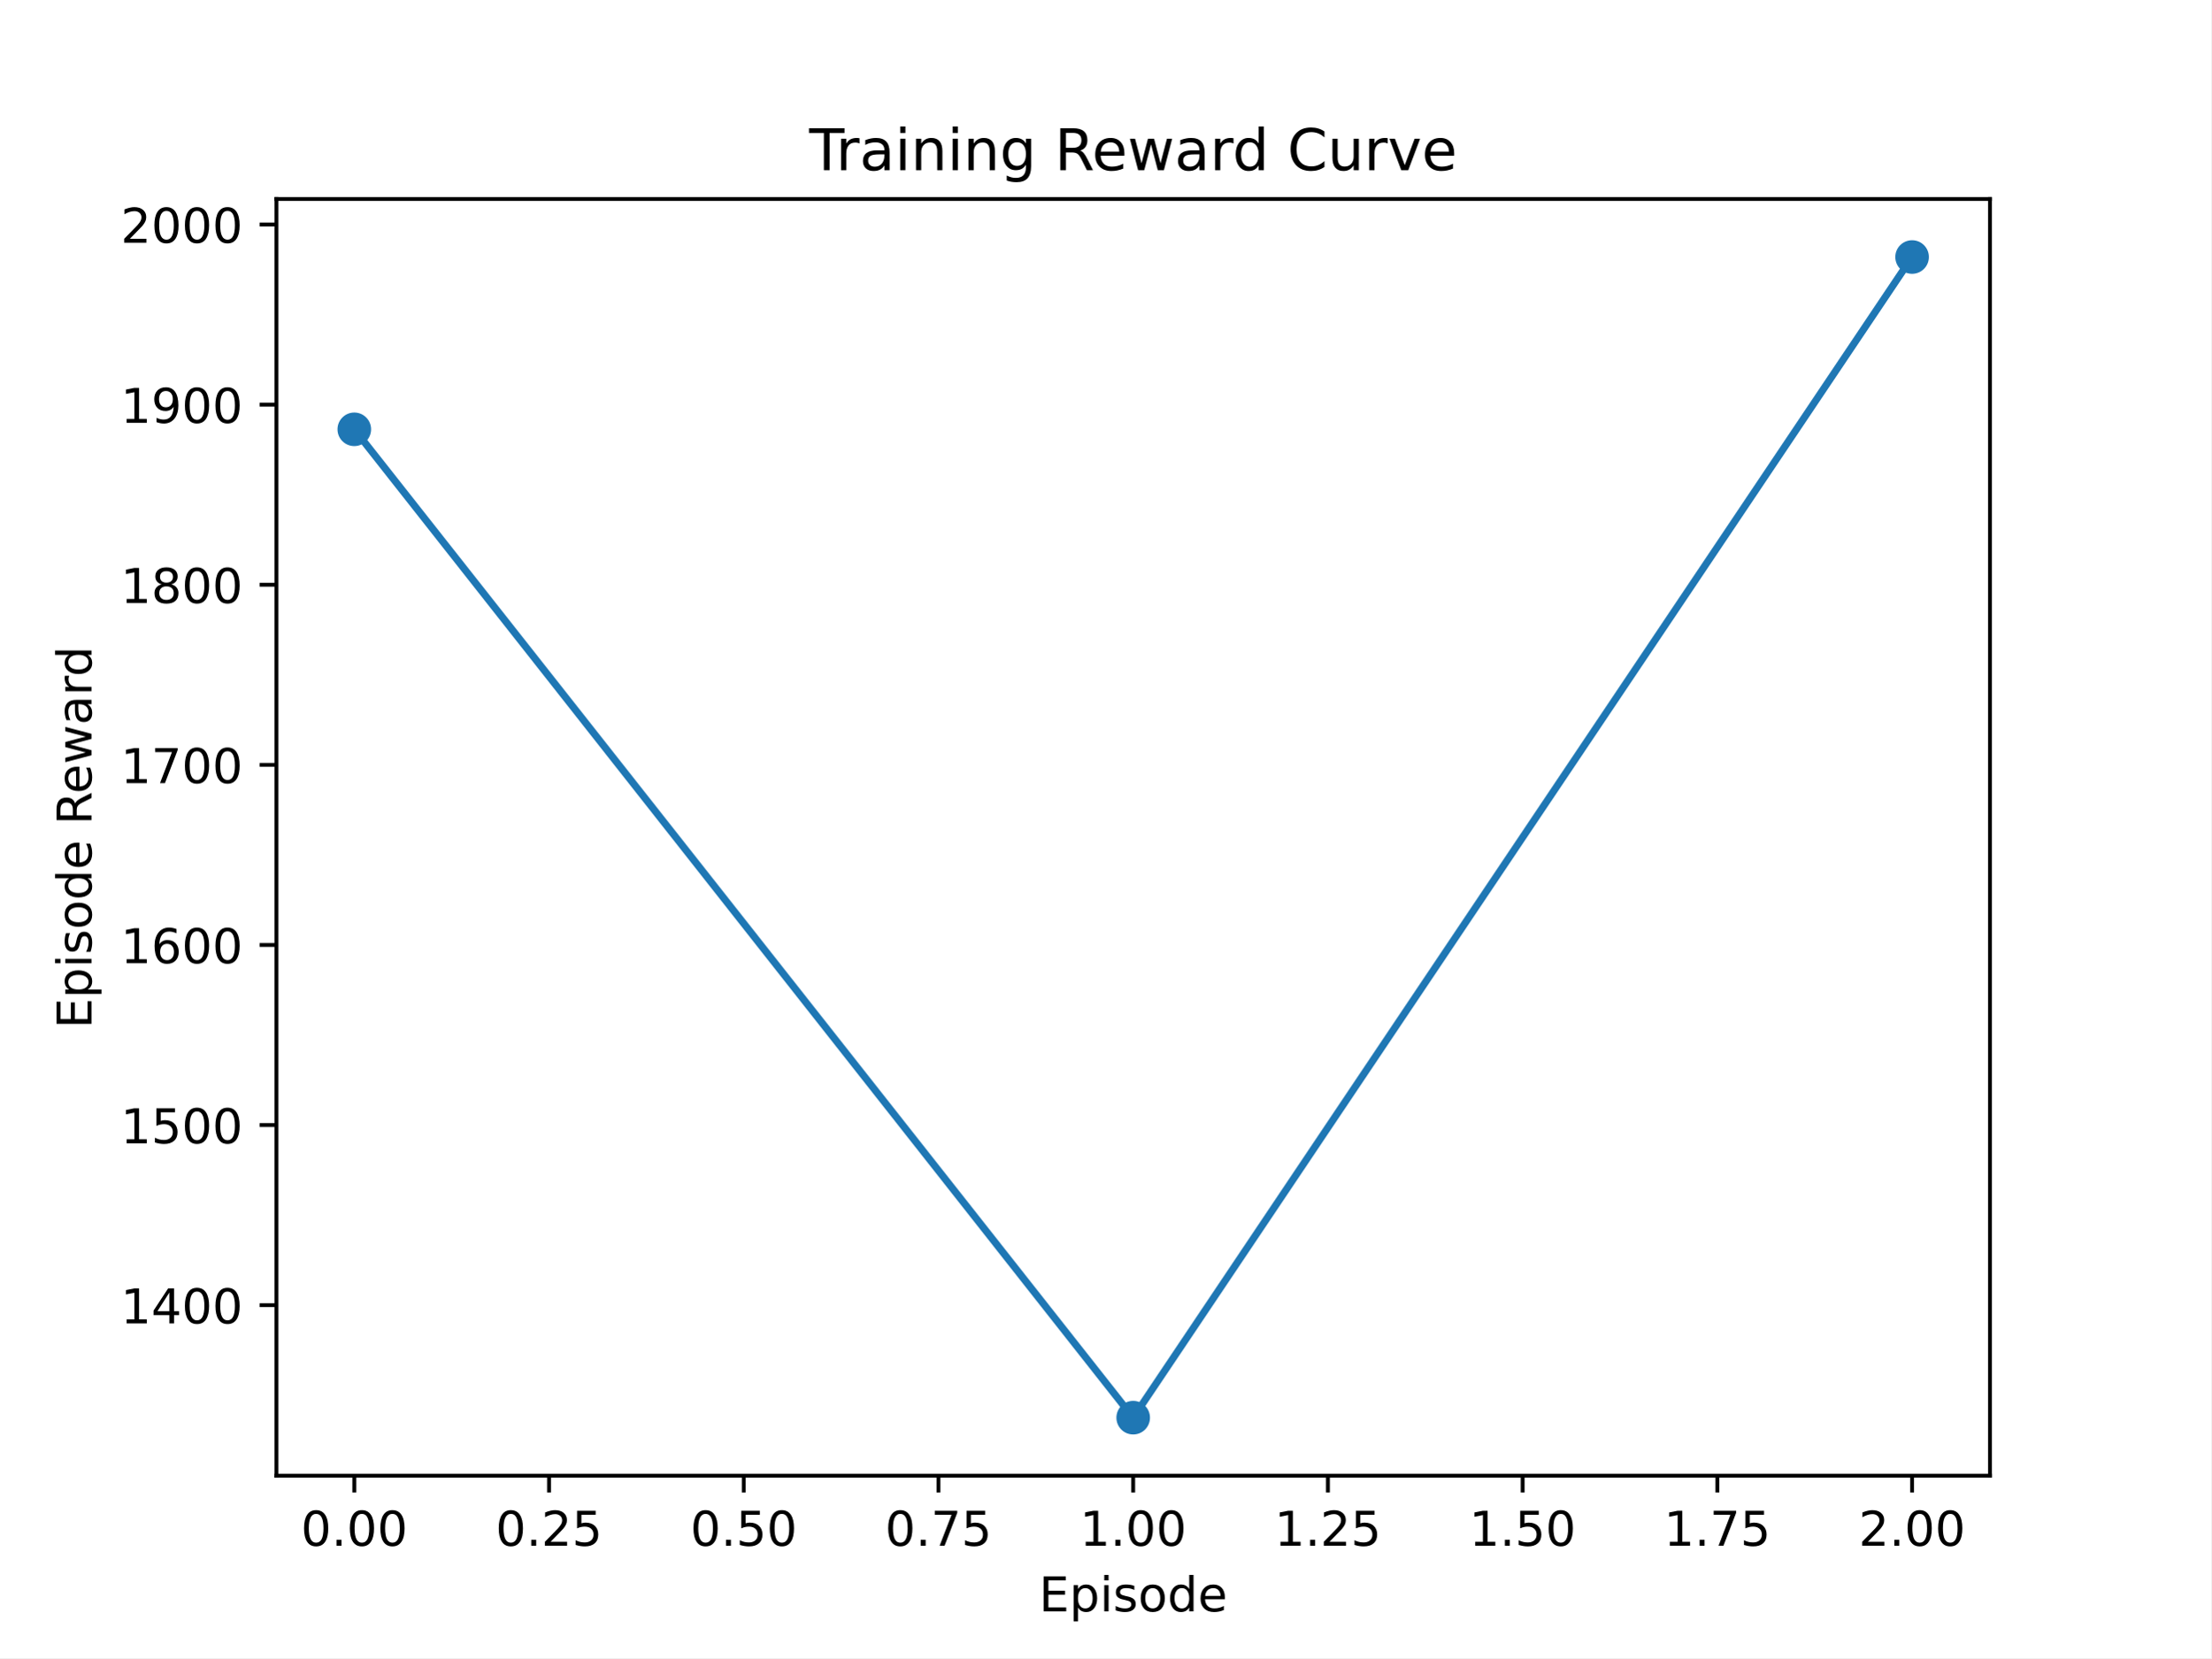
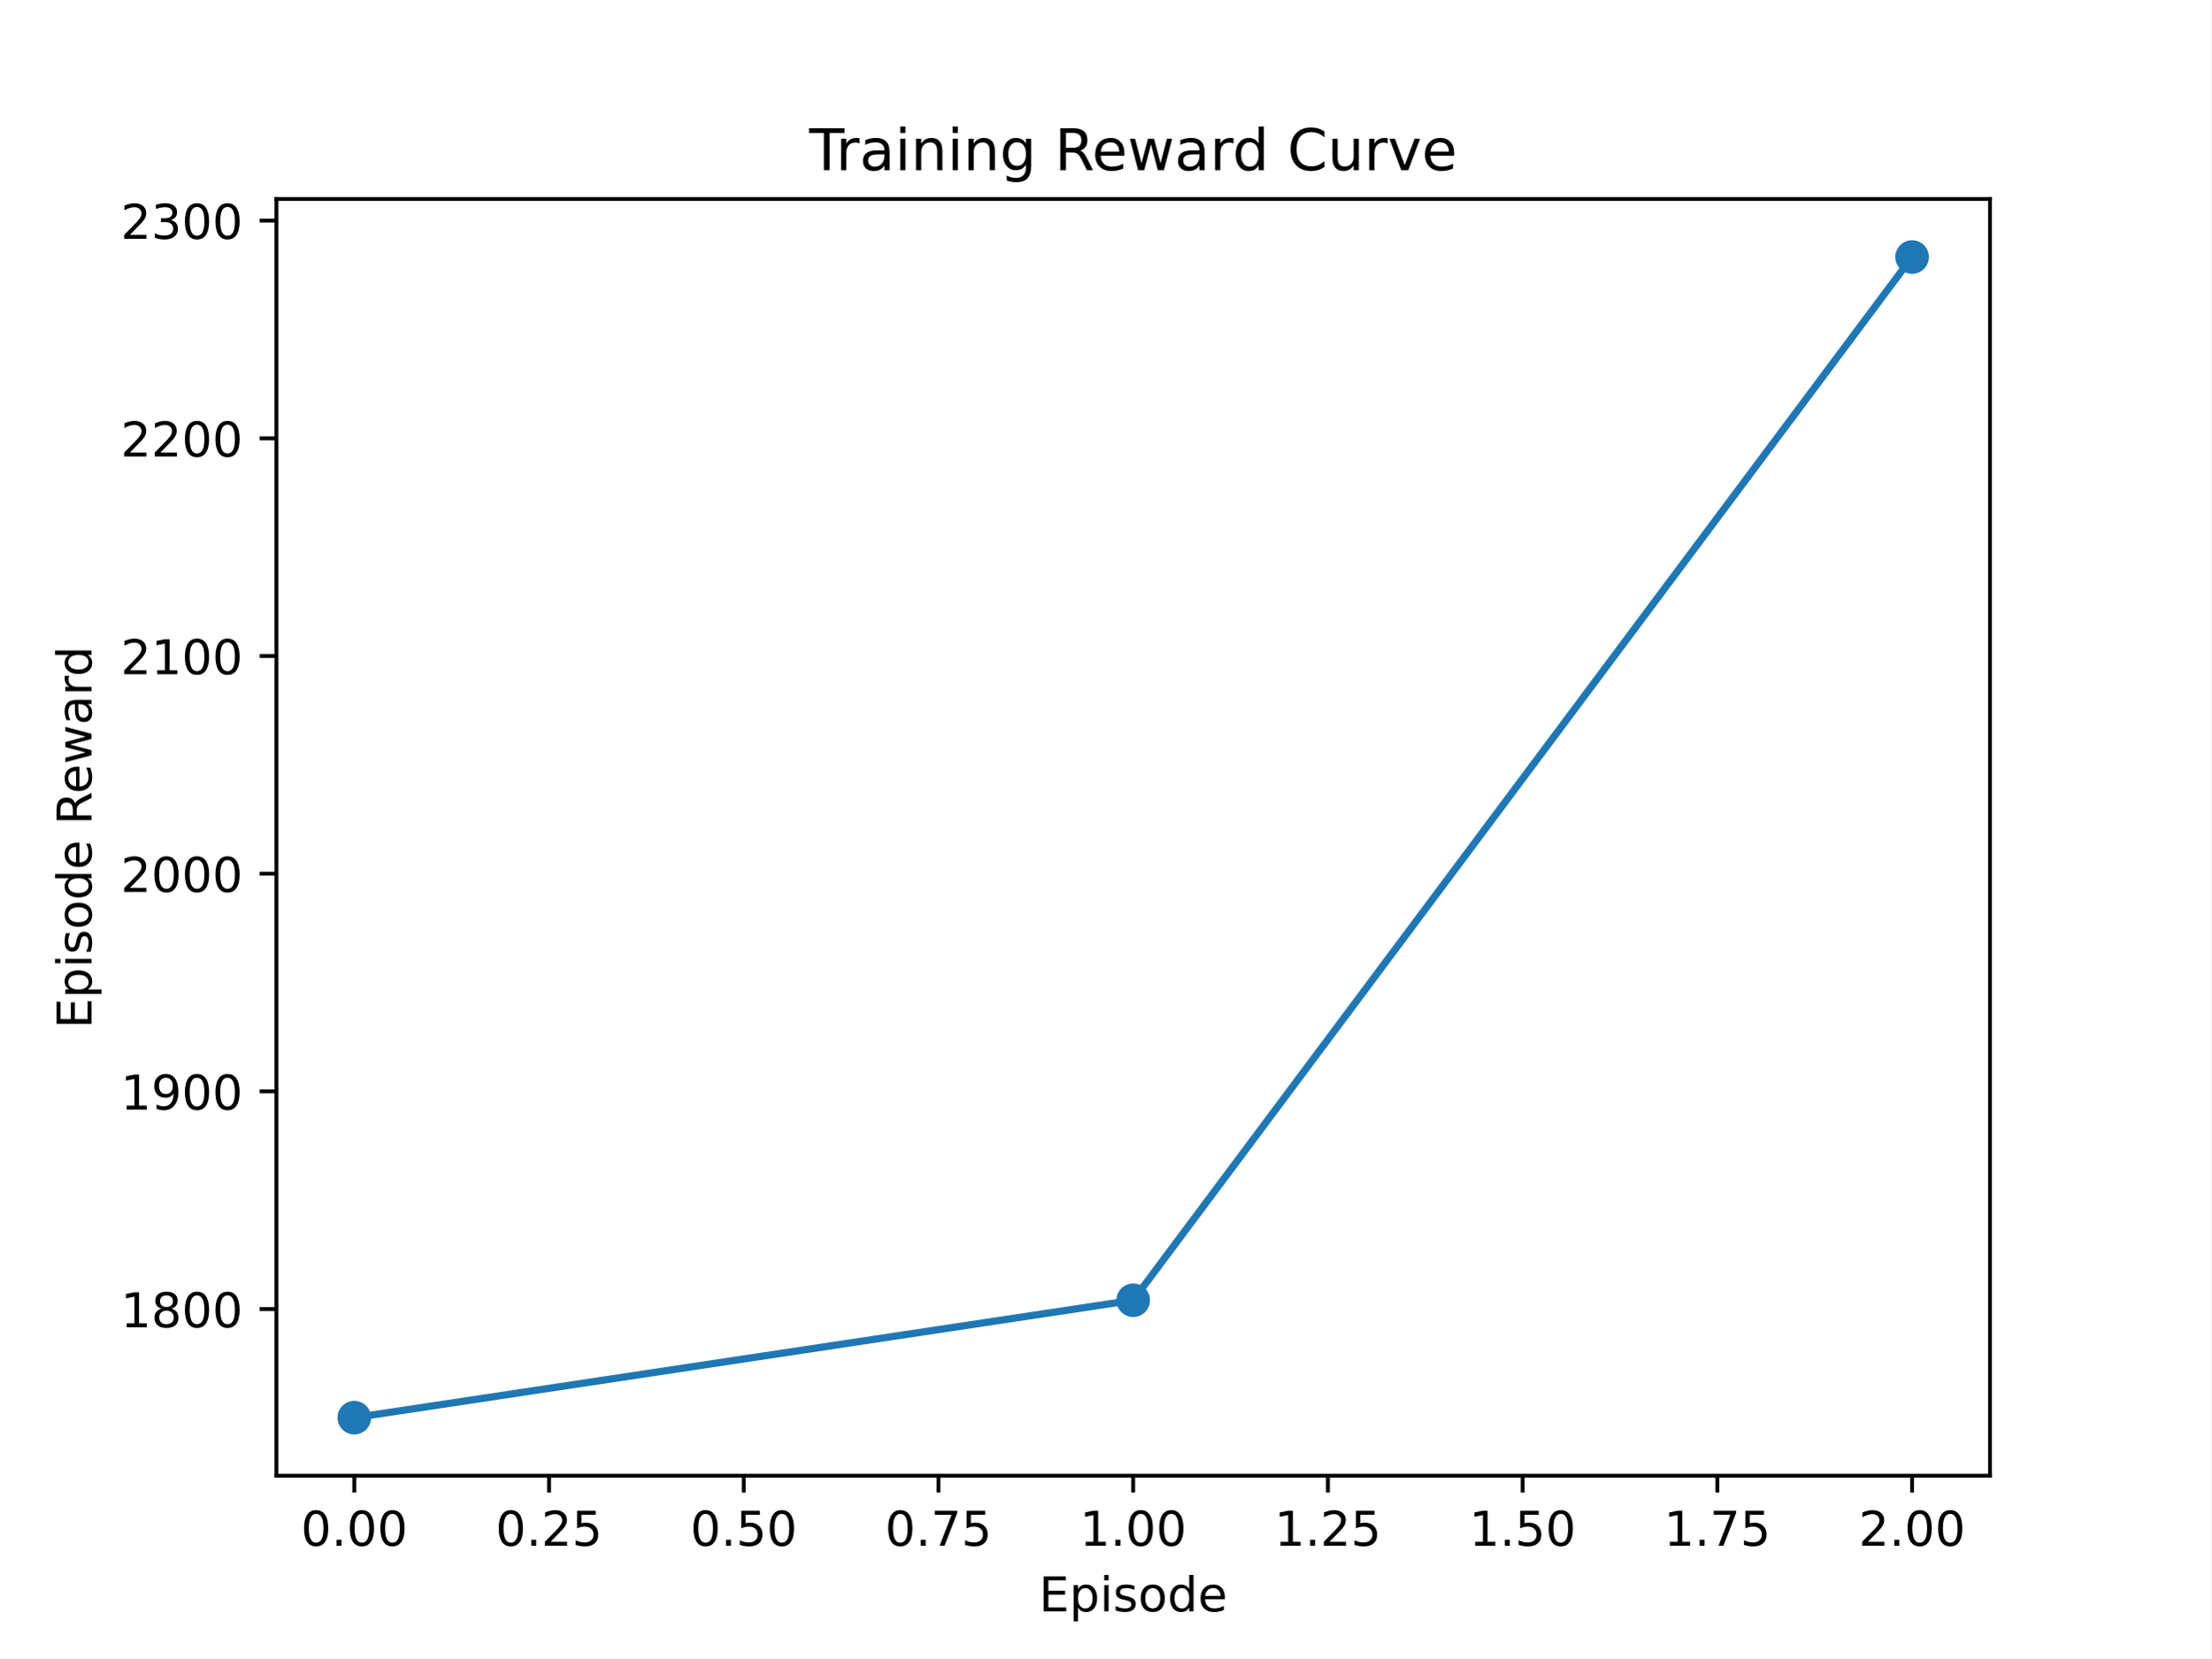
<svg xmlns="http://www.w3.org/2000/svg" xmlns:xlink="http://www.w3.org/1999/xlink" width="460.8pt" height="345.6pt" viewBox="0 0 460.8 345.6" version="1.1">
  <defs>
    <style type="text/css">*{stroke-linejoin: round; stroke-linecap: butt}</style>
  </defs>
  <g id="figure_1">
    <g id="patch_1">
      <path d="M 0 345.6  L 460.8 345.6  L 460.8 0  L 0 0  z " style="fill: #ffffff" />
    </g>
    <g id="axes_1">
      <g id="patch_2">
        <path d="M 57.6 307.584  L 414.72 307.584  L 414.72 41.472  L 57.6 41.472  z " style="fill: #ffffff" />
      </g>
      <g id="matplotlib.axis_1">
        <g id="xtick_1">
          <g id="line2d_1">
            <defs>
-               <path id="mf7b4968b94" d="M 0 0  L 0 3.5  " style="stroke: #000000; stroke-width: 0.8" />
+               <path id="m10c425fc55" d="M 0 0  L 0 3.5  " style="stroke: #000000; stroke-width: 0.8" />
            </defs>
            <g>
-               <use xlink:href="#mf7b4968b94" x="73.833" y="307.584" style="stroke: #000000; stroke-width: 0.8" />
+               <use xlink:href="#m10c425fc55" x="73.833" y="307.584" style="stroke: #000000; stroke-width: 0.8" />
            </g>
          </g>
          <g id="text_1">
            <g transform="translate(62.69991 322.1824) scale(0.1 -0.1)">
              <defs>
                <path id="DejaVuSans-30" d="M 2034 4250  Q 1547 4250 1301 3770  Q 1056 3291 1056 2328  Q 1056 1369 1301 889  Q 1547 409 2034 409  Q 2525 409 2770 889  Q 3016 1369 3016 2328  Q 3016 3291 2770 3770  Q 2525 4250 2034 4250  z M 2034 4750  Q 2819 4750 3233 4129  Q 3647 3509 3647 2328  Q 3647 1150 3233 529  Q 2819 -91 2034 -91  Q 1250 -91 836 529  Q 422 1150 422 2328  Q 422 3509 836 4129  Q 1250 4750 2034 4750  z " transform="scale(0.015625)" />
                <path id="DejaVuSans-2e" d="M 684 794  L 1344 794  L 1344 0  L 684 0  L 684 794  z " transform="scale(0.015625)" />
              </defs>
              <use xlink:href="#DejaVuSans-30" />
              <use xlink:href="#DejaVuSans-2e" x="63.623" />
              <use xlink:href="#DejaVuSans-30" x="95.41" />
              <use xlink:href="#DejaVuSans-30" x="159.033" />
            </g>
          </g>
        </g>
        <g id="xtick_2">
          <g id="line2d_2">
            <g>
-               <use xlink:href="#mf7b4968b94" x="114.415" y="307.584" style="stroke: #000000; stroke-width: 0.8" />
+               <use xlink:href="#m10c425fc55" x="114.415" y="307.584" style="stroke: #000000; stroke-width: 0.8" />
            </g>
          </g>
          <g id="text_2">
            <g transform="translate(103.2817 322.1824) scale(0.1 -0.1)">
              <defs>
                <path id="DejaVuSans-32" d="M 1228 531  L 3431 531  L 3431 0  L 469 0  L 469 531  Q 828 903 1448 1529  Q 2069 2156 2228 2338  Q 2531 2678 2651 2914  Q 2772 3150 2772 3378  Q 2772 3750 2511 3984  Q 2250 4219 1831 4219  Q 1534 4219 1204 4116  Q 875 4013 500 3803  L 500 4441  Q 881 4594 1212 4672  Q 1544 4750 1819 4750  Q 2544 4750 2975 4387  Q 3406 4025 3406 3419  Q 3406 3131 3298 2873  Q 3191 2616 2906 2266  Q 2828 2175 2409 1742  Q 1991 1309 1228 531  z " transform="scale(0.015625)" />
                <path id="DejaVuSans-35" d="M 691 4666  L 3169 4666  L 3169 4134  L 1269 4134  L 1269 2991  Q 1406 3038 1543 3061  Q 1681 3084 1819 3084  Q 2600 3084 3056 2656  Q 3513 2228 3513 1497  Q 3513 744 3044 326  Q 2575 -91 1722 -91  Q 1428 -91 1123 -41  Q 819 9 494 109  L 494 744  Q 775 591 1075 516  Q 1375 441 1709 441  Q 2250 441 2565 725  Q 2881 1009 2881 1497  Q 2881 1984 2565 2268  Q 2250 2553 1709 2553  Q 1456 2553 1204 2497  Q 953 2441 691 2322  L 691 4666  z " transform="scale(0.015625)" />
              </defs>
              <use xlink:href="#DejaVuSans-30" />
              <use xlink:href="#DejaVuSans-2e" x="63.623" />
              <use xlink:href="#DejaVuSans-32" x="95.41" />
              <use xlink:href="#DejaVuSans-35" x="159.033" />
            </g>
          </g>
        </g>
        <g id="xtick_3">
          <g id="line2d_3">
            <g>
-               <use xlink:href="#mf7b4968b94" x="154.996" y="307.584" style="stroke: #000000; stroke-width: 0.8" />
+               <use xlink:href="#m10c425fc55" x="154.996" y="307.584" style="stroke: #000000; stroke-width: 0.8" />
            </g>
          </g>
          <g id="text_3">
            <g transform="translate(143.8636 322.1824) scale(0.1 -0.1)">
              <use xlink:href="#DejaVuSans-30" />
              <use xlink:href="#DejaVuSans-2e" x="63.623" />
              <use xlink:href="#DejaVuSans-35" x="95.41" />
              <use xlink:href="#DejaVuSans-30" x="159.033" />
            </g>
          </g>
        </g>
        <g id="xtick_4">
          <g id="line2d_4">
            <g>
-               <use xlink:href="#mf7b4968b94" x="195.578" y="307.584" style="stroke: #000000; stroke-width: 0.8" />
+               <use xlink:href="#m10c425fc55" x="195.578" y="307.584" style="stroke: #000000; stroke-width: 0.8" />
            </g>
          </g>
          <g id="text_4">
            <g transform="translate(184.4454 322.1824) scale(0.1 -0.1)">
              <defs>
                <path id="DejaVuSans-37" d="M 525 4666  L 3525 4666  L 3525 4397  L 1831 0  L 1172 0  L 2766 4134  L 525 4134  L 525 4666  z " transform="scale(0.015625)" />
              </defs>
              <use xlink:href="#DejaVuSans-30" />
              <use xlink:href="#DejaVuSans-2e" x="63.623" />
              <use xlink:href="#DejaVuSans-37" x="95.41" />
              <use xlink:href="#DejaVuSans-35" x="159.033" />
            </g>
          </g>
        </g>
        <g id="xtick_5">
          <g id="line2d_5">
            <g>
-               <use xlink:href="#mf7b4968b94" x="236.16" y="307.584" style="stroke: #000000; stroke-width: 0.8" />
+               <use xlink:href="#m10c425fc55" x="236.16" y="307.584" style="stroke: #000000; stroke-width: 0.8" />
            </g>
          </g>
          <g id="text_5">
            <g transform="translate(225.0272 322.1824) scale(0.1 -0.1)">
              <defs>
                <path id="DejaVuSans-31" d="M 794 531  L 1825 531  L 1825 4091  L 703 3866  L 703 4441  L 1819 4666  L 2450 4666  L 2450 531  L 3481 531  L 3481 0  L 794 0  L 794 531  z " transform="scale(0.015625)" />
              </defs>
              <use xlink:href="#DejaVuSans-31" />
              <use xlink:href="#DejaVuSans-2e" x="63.623" />
              <use xlink:href="#DejaVuSans-30" x="95.41" />
              <use xlink:href="#DejaVuSans-30" x="159.033" />
            </g>
          </g>
        </g>
        <g id="xtick_6">
          <g id="line2d_6">
            <g>
-               <use xlink:href="#mf7b4968b94" x="276.742" y="307.584" style="stroke: #000000; stroke-width: 0.8" />
+               <use xlink:href="#m10c425fc55" x="276.742" y="307.584" style="stroke: #000000; stroke-width: 0.8" />
            </g>
          </g>
          <g id="text_6">
            <g transform="translate(265.609 322.1824) scale(0.1 -0.1)">
              <use xlink:href="#DejaVuSans-31" />
              <use xlink:href="#DejaVuSans-2e" x="63.623" />
              <use xlink:href="#DejaVuSans-32" x="95.41" />
              <use xlink:href="#DejaVuSans-35" x="159.033" />
            </g>
          </g>
        </g>
        <g id="xtick_7">
          <g id="line2d_7">
            <g>
-               <use xlink:href="#mf7b4968b94" x="317.324" y="307.584" style="stroke: #000000; stroke-width: 0.8" />
+               <use xlink:href="#m10c425fc55" x="317.324" y="307.584" style="stroke: #000000; stroke-width: 0.8" />
            </g>
          </g>
          <g id="text_7">
            <g transform="translate(306.1908 322.1824) scale(0.1 -0.1)">
              <use xlink:href="#DejaVuSans-31" />
              <use xlink:href="#DejaVuSans-2e" x="63.623" />
              <use xlink:href="#DejaVuSans-35" x="95.41" />
              <use xlink:href="#DejaVuSans-30" x="159.033" />
            </g>
          </g>
        </g>
        <g id="xtick_8">
          <g id="line2d_8">
            <g>
-               <use xlink:href="#mf7b4968b94" x="357.905" y="307.584" style="stroke: #000000; stroke-width: 0.8" />
+               <use xlink:href="#m10c425fc55" x="357.905" y="307.584" style="stroke: #000000; stroke-width: 0.8" />
            </g>
          </g>
          <g id="text_8">
            <g transform="translate(346.7726 322.1824) scale(0.1 -0.1)">
              <use xlink:href="#DejaVuSans-31" />
              <use xlink:href="#DejaVuSans-2e" x="63.623" />
              <use xlink:href="#DejaVuSans-37" x="95.41" />
              <use xlink:href="#DejaVuSans-35" x="159.033" />
            </g>
          </g>
        </g>
        <g id="xtick_9">
          <g id="line2d_9">
            <g>
-               <use xlink:href="#mf7b4968b94" x="398.487" y="307.584" style="stroke: #000000; stroke-width: 0.8" />
+               <use xlink:href="#m10c425fc55" x="398.487" y="307.584" style="stroke: #000000; stroke-width: 0.8" />
            </g>
          </g>
          <g id="text_9">
            <g transform="translate(387.3545 322.1824) scale(0.1 -0.1)">
              <use xlink:href="#DejaVuSans-32" />
              <use xlink:href="#DejaVuSans-2e" x="63.623" />
              <use xlink:href="#DejaVuSans-30" x="95.41" />
              <use xlink:href="#DejaVuSans-30" x="159.033" />
            </g>
          </g>
        </g>
        <g id="text_10">
          <g transform="translate(216.5225 335.8606) scale(0.1 -0.1)">
            <defs>
              <path id="DejaVuSans-45" d="M 628 4666  L 3578 4666  L 3578 4134  L 1259 4134  L 1259 2753  L 3481 2753  L 3481 2222  L 1259 2222  L 1259 531  L 3634 531  L 3634 0  L 628 0  L 628 4666  z " transform="scale(0.015625)" />
              <path id="DejaVuSans-70" d="M 1159 525  L 1159 -1331  L 581 -1331  L 581 3500  L 1159 3500  L 1159 2969  Q 1341 3281 1617 3432  Q 1894 3584 2278 3584  Q 2916 3584 3314 3078  Q 3713 2572 3713 1747  Q 3713 922 3314 415  Q 2916 -91 2278 -91  Q 1894 -91 1617 61  Q 1341 213 1159 525  z M 3116 1747  Q 3116 2381 2855 2742  Q 2594 3103 2138 3103  Q 1681 3103 1420 2742  Q 1159 2381 1159 1747  Q 1159 1113 1420 752  Q 1681 391 2138 391  Q 2594 391 2855 752  Q 3116 1113 3116 1747  z " transform="scale(0.015625)" />
              <path id="DejaVuSans-69" d="M 603 3500  L 1178 3500  L 1178 0  L 603 0  L 603 3500  z M 603 4863  L 1178 4863  L 1178 4134  L 603 4134  L 603 4863  z " transform="scale(0.015625)" />
              <path id="DejaVuSans-73" d="M 2834 3397  L 2834 2853  Q 2591 2978 2328 3040  Q 2066 3103 1784 3103  Q 1356 3103 1142 2972  Q 928 2841 928 2578  Q 928 2378 1081 2264  Q 1234 2150 1697 2047  L 1894 2003  Q 2506 1872 2764 1633  Q 3022 1394 3022 966  Q 3022 478 2636 193  Q 2250 -91 1575 -91  Q 1294 -91 989 -36  Q 684 19 347 128  L 347 722  Q 666 556 975 473  Q 1284 391 1588 391  Q 1994 391 2212 530  Q 2431 669 2431 922  Q 2431 1156 2273 1281  Q 2116 1406 1581 1522  L 1381 1569  Q 847 1681 609 1914  Q 372 2147 372 2553  Q 372 3047 722 3315  Q 1072 3584 1716 3584  Q 2034 3584 2315 3537  Q 2597 3491 2834 3397  z " transform="scale(0.015625)" />
              <path id="DejaVuSans-6f" d="M 1959 3097  Q 1497 3097 1228 2736  Q 959 2375 959 1747  Q 959 1119 1226 758  Q 1494 397 1959 397  Q 2419 397 2687 759  Q 2956 1122 2956 1747  Q 2956 2369 2687 2733  Q 2419 3097 1959 3097  z M 1959 3584  Q 2709 3584 3137 3096  Q 3566 2609 3566 1747  Q 3566 888 3137 398  Q 2709 -91 1959 -91  Q 1206 -91 779 398  Q 353 888 353 1747  Q 353 2609 779 3096  Q 1206 3584 1959 3584  z " transform="scale(0.015625)" />
              <path id="DejaVuSans-64" d="M 2906 2969  L 2906 4863  L 3481 4863  L 3481 0  L 2906 0  L 2906 525  Q 2725 213 2448 61  Q 2172 -91 1784 -91  Q 1150 -91 751 415  Q 353 922 353 1747  Q 353 2572 751 3078  Q 1150 3584 1784 3584  Q 2172 3584 2448 3432  Q 2725 3281 2906 2969  z M 947 1747  Q 947 1113 1208 752  Q 1469 391 1925 391  Q 2381 391 2643 752  Q 2906 1113 2906 1747  Q 2906 2381 2643 2742  Q 2381 3103 1925 3103  Q 1469 3103 1208 2742  Q 947 2381 947 1747  z " transform="scale(0.015625)" />
              <path id="DejaVuSans-65" d="M 3597 1894  L 3597 1613  L 953 1613  Q 991 1019 1311 708  Q 1631 397 2203 397  Q 2534 397 2845 478  Q 3156 559 3463 722  L 3463 178  Q 3153 47 2828 -22  Q 2503 -91 2169 -91  Q 1331 -91 842 396  Q 353 884 353 1716  Q 353 2575 817 3079  Q 1281 3584 2069 3584  Q 2775 3584 3186 3129  Q 3597 2675 3597 1894  z M 3022 2063  Q 3016 2534 2758 2815  Q 2500 3097 2075 3097  Q 1594 3097 1305 2825  Q 1016 2553 972 2059  L 3022 2063  z " transform="scale(0.015625)" />
            </defs>
            <use xlink:href="#DejaVuSans-45" />
            <use xlink:href="#DejaVuSans-70" x="63.184" />
            <use xlink:href="#DejaVuSans-69" x="126.66" />
            <use xlink:href="#DejaVuSans-73" x="154.443" />
            <use xlink:href="#DejaVuSans-6f" x="206.543" />
            <use xlink:href="#DejaVuSans-64" x="267.725" />
            <use xlink:href="#DejaVuSans-65" x="331.201" />
          </g>
        </g>
      </g>
      <g id="matplotlib.axis_2">
        <g id="ytick_1">
          <g id="line2d_10">
            <defs>
-               <path id="mbea34a05ac" d="M 0 0  L -3.5 0  " style="stroke: #000000; stroke-width: 0.8" />
+               <path id="m3cd9590f5f" d="M 0 0  L -3.5 0  " style="stroke: #000000; stroke-width: 0.8" />
            </defs>
            <g>
-               <use xlink:href="#mbea34a05ac" x="57.6" y="272.041" style="stroke: #000000; stroke-width: 0.8" />
+               <use xlink:href="#m3cd9590f5f" x="57.6" y="272.854" style="stroke: #000000; stroke-width: 0.8" />
            </g>
          </g>
          <g id="text_11">
-             <g transform="translate(25.15 275.8404) scale(0.1 -0.1)">
-               <defs>
-                 <path id="DejaVuSans-34" d="M 2419 4116  L 825 1625  L 2419 1625  L 2419 4116  z M 2253 4666  L 3047 4666  L 3047 1625  L 3713 1625  L 3713 1100  L 3047 1100  L 3047 0  L 2419 0  L 2419 1100  L 313 1100  L 313 1709  L 2253 4666  z " transform="scale(0.015625)" />
-               </defs>
-               <use xlink:href="#DejaVuSans-31" />
-               <use xlink:href="#DejaVuSans-34" x="63.623" />
+             <g transform="translate(25.15 276.6535) scale(0.1 -0.1)">
+               <defs>
+                 <path id="DejaVuSans-38" d="M 2034 2216  Q 1584 2216 1326 1975  Q 1069 1734 1069 1313  Q 1069 891 1326 650  Q 1584 409 2034 409  Q 2484 409 2743 651  Q 3003 894 3003 1313  Q 3003 1734 2745 1975  Q 2488 2216 2034 2216  z M 1403 2484  Q 997 2584 770 2862  Q 544 3141 544 3541  Q 544 4100 942 4425  Q 1341 4750 2034 4750  Q 2731 4750 3128 4425  Q 3525 4100 3525 3541  Q 3525 3141 3298 2862  Q 3072 2584 2669 2484  Q 3125 2378 3379 2068  Q 3634 1759 3634 1313  Q 3634 634 3220 271  Q 2806 -91 2034 -91  Q 1263 -91 848 271  Q 434 634 434 1313  Q 434 1759 690 2068  Q 947 2378 1403 2484  z M 1172 3481  Q 1172 3119 1398 2916  Q 1625 2713 2034 2713  Q 2441 2713 2670 2916  Q 2900 3119 2900 3481  Q 2900 3844 2670 4047  Q 2441 4250 2034 4250  Q 1625 4250 1398 4047  Q 1172 3844 1172 3481  z " transform="scale(0.015625)" />
+               </defs>
+               <use xlink:href="#DejaVuSans-31" />
+               <use xlink:href="#DejaVuSans-38" x="63.623" />
              <use xlink:href="#DejaVuSans-30" x="127.246" />
              <use xlink:href="#DejaVuSans-30" x="190.869" />
            </g>
          </g>
        </g>
        <g id="ytick_2">
          <g id="line2d_11">
            <g>
-               <use xlink:href="#mbea34a05ac" x="57.6" y="234.5" style="stroke: #000000; stroke-width: 0.8" />
+               <use xlink:href="#m3cd9590f5f" x="57.6" y="227.478" style="stroke: #000000; stroke-width: 0.8" />
            </g>
          </g>
          <g id="text_12">
-             <g transform="translate(25.15 238.2987) scale(0.1 -0.1)">
-               <use xlink:href="#DejaVuSans-31" />
-               <use xlink:href="#DejaVuSans-35" x="63.623" />
+             <g transform="translate(25.15 231.2776) scale(0.1 -0.1)">
+               <defs>
+                 <path id="DejaVuSans-39" d="M 703 97  L 703 672  Q 941 559 1184 500  Q 1428 441 1663 441  Q 2288 441 2617 861  Q 2947 1281 2994 2138  Q 2813 1869 2534 1725  Q 2256 1581 1919 1581  Q 1219 1581 811 2004  Q 403 2428 403 3163  Q 403 3881 828 4315  Q 1253 4750 1959 4750  Q 2769 4750 3195 4129  Q 3622 3509 3622 2328  Q 3622 1225 3098 567  Q 2575 -91 1691 -91  Q 1453 -91 1209 -44  Q 966 3 703 97  z M 1959 2075  Q 2384 2075 2632 2365  Q 2881 2656 2881 3163  Q 2881 3666 2632 3958  Q 2384 4250 1959 4250  Q 1534 4250 1286 3958  Q 1038 3666 1038 3163  Q 1038 2656 1286 2365  Q 1534 2075 1959 2075  z " transform="scale(0.015625)" />
+               </defs>
+               <use xlink:href="#DejaVuSans-31" />
+               <use xlink:href="#DejaVuSans-39" x="63.623" />
              <use xlink:href="#DejaVuSans-30" x="127.246" />
              <use xlink:href="#DejaVuSans-30" x="190.869" />
            </g>
          </g>
        </g>
        <g id="ytick_3">
          <g id="line2d_12">
            <g>
-               <use xlink:href="#mbea34a05ac" x="57.6" y="196.958" style="stroke: #000000; stroke-width: 0.8" />
+               <use xlink:href="#m3cd9590f5f" x="57.6" y="182.102" style="stroke: #000000; stroke-width: 0.8" />
            </g>
          </g>
          <g id="text_13">
-             <g transform="translate(25.15 200.7571) scale(0.1 -0.1)">
-               <defs>
-                 <path id="DejaVuSans-36" d="M 2113 2584  Q 1688 2584 1439 2293  Q 1191 2003 1191 1497  Q 1191 994 1439 701  Q 1688 409 2113 409  Q 2538 409 2786 701  Q 3034 994 3034 1497  Q 3034 2003 2786 2293  Q 2538 2584 2113 2584  z M 3366 4563  L 3366 3988  Q 3128 4100 2886 4159  Q 2644 4219 2406 4219  Q 1781 4219 1451 3797  Q 1122 3375 1075 2522  Q 1259 2794 1537 2939  Q 1816 3084 2150 3084  Q 2853 3084 3261 2657  Q 3669 2231 3669 1497  Q 3669 778 3244 343  Q 2819 -91 2113 -91  Q 1303 -91 875 529  Q 447 1150 447 2328  Q 447 3434 972 4092  Q 1497 4750 2381 4750  Q 2619 4750 2861 4703  Q 3103 4656 3366 4563  z " transform="scale(0.015625)" />
-               </defs>
-               <use xlink:href="#DejaVuSans-31" />
-               <use xlink:href="#DejaVuSans-36" x="63.623" />
+             <g transform="translate(25.15 185.9017) scale(0.1 -0.1)">
+               <use xlink:href="#DejaVuSans-32" />
+               <use xlink:href="#DejaVuSans-30" x="63.623" />
              <use xlink:href="#DejaVuSans-30" x="127.246" />
              <use xlink:href="#DejaVuSans-30" x="190.869" />
            </g>
          </g>
        </g>
        <g id="ytick_4">
          <g id="line2d_13">
            <g>
-               <use xlink:href="#mbea34a05ac" x="57.6" y="159.416" style="stroke: #000000; stroke-width: 0.8" />
+               <use xlink:href="#m3cd9590f5f" x="57.6" y="136.727" style="stroke: #000000; stroke-width: 0.8" />
            </g>
          </g>
          <g id="text_14">
-             <g transform="translate(25.15 163.2154) scale(0.1 -0.1)">
-               <use xlink:href="#DejaVuSans-31" />
-               <use xlink:href="#DejaVuSans-37" x="63.623" />
+             <g transform="translate(25.15 140.5258) scale(0.1 -0.1)">
+               <use xlink:href="#DejaVuSans-32" />
+               <use xlink:href="#DejaVuSans-31" x="63.623" />
              <use xlink:href="#DejaVuSans-30" x="127.246" />
              <use xlink:href="#DejaVuSans-30" x="190.869" />
            </g>
          </g>
        </g>
        <g id="ytick_5">
          <g id="line2d_14">
            <g>
-               <use xlink:href="#mbea34a05ac" x="57.6" y="121.875" style="stroke: #000000; stroke-width: 0.8" />
+               <use xlink:href="#m3cd9590f5f" x="57.6" y="91.351" style="stroke: #000000; stroke-width: 0.8" />
            </g>
          </g>
          <g id="text_15">
-             <g transform="translate(25.15 125.6738) scale(0.1 -0.1)">
-               <defs>
-                 <path id="DejaVuSans-38" d="M 2034 2216  Q 1584 2216 1326 1975  Q 1069 1734 1069 1313  Q 1069 891 1326 650  Q 1584 409 2034 409  Q 2484 409 2743 651  Q 3003 894 3003 1313  Q 3003 1734 2745 1975  Q 2488 2216 2034 2216  z M 1403 2484  Q 997 2584 770 2862  Q 544 3141 544 3541  Q 544 4100 942 4425  Q 1341 4750 2034 4750  Q 2731 4750 3128 4425  Q 3525 4100 3525 3541  Q 3525 3141 3298 2862  Q 3072 2584 2669 2484  Q 3125 2378 3379 2068  Q 3634 1759 3634 1313  Q 3634 634 3220 271  Q 2806 -91 2034 -91  Q 1263 -91 848 271  Q 434 634 434 1313  Q 434 1759 690 2068  Q 947 2378 1403 2484  z M 1172 3481  Q 1172 3119 1398 2916  Q 1625 2713 2034 2713  Q 2441 2713 2670 2916  Q 2900 3119 2900 3481  Q 2900 3844 2670 4047  Q 2441 4250 2034 4250  Q 1625 4250 1398 4047  Q 1172 3844 1172 3481  z " transform="scale(0.015625)" />
-               </defs>
-               <use xlink:href="#DejaVuSans-31" />
-               <use xlink:href="#DejaVuSans-38" x="63.623" />
+             <g transform="translate(25.15 95.14985) scale(0.1 -0.1)">
+               <use xlink:href="#DejaVuSans-32" />
+               <use xlink:href="#DejaVuSans-32" x="63.623" />
              <use xlink:href="#DejaVuSans-30" x="127.246" />
              <use xlink:href="#DejaVuSans-30" x="190.869" />
            </g>
          </g>
        </g>
        <g id="ytick_6">
          <g id="line2d_15">
            <g>
-               <use xlink:href="#mbea34a05ac" x="57.6" y="84.333" style="stroke: #000000; stroke-width: 0.8" />
+               <use xlink:href="#m3cd9590f5f" x="57.6" y="45.975" style="stroke: #000000; stroke-width: 0.8" />
            </g>
          </g>
          <g id="text_16">
-             <g transform="translate(25.15 88.13212) scale(0.1 -0.1)">
-               <defs>
-                 <path id="DejaVuSans-39" d="M 703 97  L 703 672  Q 941 559 1184 500  Q 1428 441 1663 441  Q 2288 441 2617 861  Q 2947 1281 2994 2138  Q 2813 1869 2534 1725  Q 2256 1581 1919 1581  Q 1219 1581 811 2004  Q 403 2428 403 3163  Q 403 3881 828 4315  Q 1253 4750 1959 4750  Q 2769 4750 3195 4129  Q 3622 3509 3622 2328  Q 3622 1225 3098 567  Q 2575 -91 1691 -91  Q 1453 -91 1209 -44  Q 966 3 703 97  z M 1959 2075  Q 2384 2075 2632 2365  Q 2881 2656 2881 3163  Q 2881 3666 2632 3958  Q 2384 4250 1959 4250  Q 1534 4250 1286 3958  Q 1038 3666 1038 3163  Q 1038 2656 1286 2365  Q 1534 2075 1959 2075  z " transform="scale(0.015625)" />
-               </defs>
-               <use xlink:href="#DejaVuSans-31" />
-               <use xlink:href="#DejaVuSans-39" x="63.623" />
-               <use xlink:href="#DejaVuSans-30" x="127.246" />
-               <use xlink:href="#DejaVuSans-30" x="190.869" />
-             </g>
-           </g>
-         </g>
-         <g id="ytick_7">
-           <g id="line2d_16">
-             <g>
-               <use xlink:href="#mbea34a05ac" x="57.6" y="46.791" style="stroke: #000000; stroke-width: 0.8" />
-             </g>
-           </g>
-           <g id="text_17">
-             <g transform="translate(25.15 50.59046) scale(0.1 -0.1)">
-               <use xlink:href="#DejaVuSans-32" />
-               <use xlink:href="#DejaVuSans-30" x="63.623" />
-               <use xlink:href="#DejaVuSans-30" x="127.246" />
-               <use xlink:href="#DejaVuSans-30" x="190.869" />
-             </g>
-           </g>
-         </g>
-         <g id="text_18">
+             <g transform="translate(25.15 49.77393) scale(0.1 -0.1)">
+               <defs>
+                 <path id="DejaVuSans-33" d="M 2597 2516  Q 3050 2419 3304 2112  Q 3559 1806 3559 1356  Q 3559 666 3084 287  Q 2609 -91 1734 -91  Q 1441 -91 1130 -33  Q 819 25 488 141  L 488 750  Q 750 597 1062 519  Q 1375 441 1716 441  Q 2309 441 2620 675  Q 2931 909 2931 1356  Q 2931 1769 2642 2001  Q 2353 2234 1838 2234  L 1294 2234  L 1294 2753  L 1863 2753  Q 2328 2753 2575 2939  Q 2822 3125 2822 3475  Q 2822 3834 2567 4026  Q 2313 4219 1838 4219  Q 1578 4219 1281 4162  Q 984 4106 628 3988  L 628 4550  Q 988 4650 1302 4700  Q 1616 4750 1894 4750  Q 2613 4750 3031 4423  Q 3450 4097 3450 3541  Q 3450 3153 3228 2886  Q 3006 2619 2597 2516  z " transform="scale(0.015625)" />
+               </defs>
+               <use xlink:href="#DejaVuSans-32" />
+               <use xlink:href="#DejaVuSans-33" x="63.623" />
+               <use xlink:href="#DejaVuSans-30" x="127.246" />
+               <use xlink:href="#DejaVuSans-30" x="190.869" />
+             </g>
+           </g>
+         </g>
+         <g id="text_17">
          <g transform="translate(19.07031 214.3757) rotate(-90) scale(0.1 -0.1)">
            <defs>
              <path id="DejaVuSans-20" transform="scale(0.015625)" />
              <path id="DejaVuSans-52" d="M 2841 2188  Q 3044 2119 3236 1894  Q 3428 1669 3622 1275  L 4263 0  L 3584 0  L 2988 1197  Q 2756 1666 2539 1819  Q 2322 1972 1947 1972  L 1259 1972  L 1259 0  L 628 0  L 628 4666  L 2053 4666  Q 2853 4666 3247 4331  Q 3641 3997 3641 3322  Q 3641 2881 3436 2590  Q 3231 2300 2841 2188  z M 1259 4147  L 1259 2491  L 2053 2491  Q 2509 2491 2742 2702  Q 2975 2913 2975 3322  Q 2975 3731 2742 3939  Q 2509 4147 2053 4147  L 1259 4147  z " transform="scale(0.015625)" />
              <path id="DejaVuSans-77" d="M 269 3500  L 844 3500  L 1563 769  L 2278 3500  L 2956 3500  L 3675 769  L 4391 3500  L 4966 3500  L 4050 0  L 3372 0  L 2619 2869  L 1863 0  L 1184 0  L 269 3500  z " transform="scale(0.015625)" />
              <path id="DejaVuSans-61" d="M 2194 1759  Q 1497 1759 1228 1600  Q 959 1441 959 1056  Q 959 750 1161 570  Q 1363 391 1709 391  Q 2188 391 2477 730  Q 2766 1069 2766 1631  L 2766 1759  L 2194 1759  z M 3341 1997  L 3341 0  L 2766 0  L 2766 531  Q 2569 213 2275 61  Q 1981 -91 1556 -91  Q 1019 -91 701 211  Q 384 513 384 1019  Q 384 1609 779 1909  Q 1175 2209 1959 2209  L 2766 2209  L 2766 2266  Q 2766 2663 2505 2880  Q 2244 3097 1772 3097  Q 1472 3097 1187 3025  Q 903 2953 641 2809  L 641 3341  Q 956 3463 1253 3523  Q 1550 3584 1831 3584  Q 2591 3584 2966 3190  Q 3341 2797 3341 1997  z " transform="scale(0.015625)" />
              <path id="DejaVuSans-72" d="M 2631 2963  Q 2534 3019 2420 3045  Q 2306 3072 2169 3072  Q 1681 3072 1420 2755  Q 1159 2438 1159 1844  L 1159 0  L 581 0  L 581 3500  L 1159 3500  L 1159 2956  Q 1341 3275 1631 3429  Q 1922 3584 2338 3584  Q 2397 3584 2469 3576  Q 2541 3569 2628 3553  L 2631 2963  z " transform="scale(0.015625)" />
            </defs>
            <use xlink:href="#DejaVuSans-45" />
            <use xlink:href="#DejaVuSans-70" x="63.184" />
            <use xlink:href="#DejaVuSans-69" x="126.66" />
            <use xlink:href="#DejaVuSans-73" x="154.443" />
            <use xlink:href="#DejaVuSans-6f" x="206.543" />
            <use xlink:href="#DejaVuSans-64" x="267.725" />
            <use xlink:href="#DejaVuSans-65" x="331.201" />
            <use xlink:href="#DejaVuSans-20" x="392.725" />
            <use xlink:href="#DejaVuSans-52" x="424.512" />
            <use xlink:href="#DejaVuSans-65" x="489.494" />
            <use xlink:href="#DejaVuSans-77" x="551.018" />
            <use xlink:href="#DejaVuSans-61" x="632.805" />
            <use xlink:href="#DejaVuSans-72" x="694.084" />
            <use xlink:href="#DejaVuSans-64" x="733.447" />
          </g>
        </g>
      </g>
-       <g id="line2d_17">
-         <path d="M 73.833 89.48  L 236.16 295.488  L 398.487 53.568  " clip-path="url(#p9727d5c00e)" style="fill: none; stroke: #1f77b4; stroke-width: 1.5; stroke-linecap: square" />
+       <g id="line2d_16">
+         <path d="M 73.833 295.488  L 236.16 271.011  L 398.487 53.568  " clip-path="url(#pb856634225)" style="fill: none; stroke: #1f77b4; stroke-width: 1.5; stroke-linecap: square" />
        <defs>
-           <path id="m67fbaa8081" d="M 0 3  C 0.796 3 1.559 2.684 2.121 2.121  C 2.684 1.559 3 0.796 3 0  C 3 -0.796 2.684 -1.559 2.121 -2.121  C 1.559 -2.684 0.796 -3 0 -3  C -0.796 -3 -1.559 -2.684 -2.121 -2.121  C -2.684 -1.559 -3 -0.796 -3 0  C -3 0.796 -2.684 1.559 -2.121 2.121  C -1.559 2.684 -0.796 3 0 3  z " style="stroke: #1f77b4" />
+           <path id="m74f8efdcc0" d="M 0 3  C 0.796 3 1.559 2.684 2.121 2.121  C 2.684 1.559 3 0.796 3 0  C 3 -0.796 2.684 -1.559 2.121 -2.121  C 1.559 -2.684 0.796 -3 0 -3  C -0.796 -3 -1.559 -2.684 -2.121 -2.121  C -2.684 -1.559 -3 -0.796 -3 0  C -3 0.796 -2.684 1.559 -2.121 2.121  C -1.559 2.684 -0.796 3 0 3  z " style="stroke: #1f77b4" />
        </defs>
-         <g clip-path="url(#p9727d5c00e)">
-           <use xlink:href="#m67fbaa8081" x="73.833" y="89.48" style="fill: #1f77b4; stroke: #1f77b4" />
-           <use xlink:href="#m67fbaa8081" x="236.16" y="295.488" style="fill: #1f77b4; stroke: #1f77b4" />
-           <use xlink:href="#m67fbaa8081" x="398.487" y="53.568" style="fill: #1f77b4; stroke: #1f77b4" />
+         <g clip-path="url(#pb856634225)">
+           <use xlink:href="#m74f8efdcc0" x="73.833" y="295.488" style="fill: #1f77b4; stroke: #1f77b4" />
+           <use xlink:href="#m74f8efdcc0" x="236.16" y="271.011" style="fill: #1f77b4; stroke: #1f77b4" />
+           <use xlink:href="#m74f8efdcc0" x="398.487" y="53.568" style="fill: #1f77b4; stroke: #1f77b4" />
        </g>
      </g>
      <g id="patch_3">
        <path d="M 57.6 307.584  L 57.6 41.472  " style="fill: none; stroke: #000000; stroke-width: 0.8; stroke-linejoin: miter; stroke-linecap: square" />
      </g>
      <g id="patch_4">
        <path d="M 414.72 307.584  L 414.72 41.472  " style="fill: none; stroke: #000000; stroke-width: 0.8; stroke-linejoin: miter; stroke-linecap: square" />
      </g>
      <g id="patch_5">
        <path d="M 57.6 307.584  L 414.72 307.584  " style="fill: none; stroke: #000000; stroke-width: 0.8; stroke-linejoin: miter; stroke-linecap: square" />
      </g>
      <g id="patch_6">
        <path d="M 57.6 41.472  L 414.72 41.472  " style="fill: none; stroke: #000000; stroke-width: 0.8; stroke-linejoin: miter; stroke-linecap: square" />
      </g>
-       <g id="text_19">
+       <g id="text_18">
        <g transform="translate(168.6281 35.472) scale(0.12 -0.12)">
          <defs>
            <path id="DejaVuSans-54" d="M -19 4666  L 3928 4666  L 3928 4134  L 2272 4134  L 2272 0  L 1638 0  L 1638 4134  L -19 4134  L -19 4666  z " transform="scale(0.015625)" />
            <path id="DejaVuSans-6e" d="M 3513 2113  L 3513 0  L 2938 0  L 2938 2094  Q 2938 2591 2744 2837  Q 2550 3084 2163 3084  Q 1697 3084 1428 2787  Q 1159 2491 1159 1978  L 1159 0  L 581 0  L 581 3500  L 1159 3500  L 1159 2956  Q 1366 3272 1645 3428  Q 1925 3584 2291 3584  Q 2894 3584 3203 3211  Q 3513 2838 3513 2113  z " transform="scale(0.015625)" />
            <path id="DejaVuSans-67" d="M 2906 1791  Q 2906 2416 2648 2759  Q 2391 3103 1925 3103  Q 1463 3103 1205 2759  Q 947 2416 947 1791  Q 947 1169 1205 825  Q 1463 481 1925 481  Q 2391 481 2648 825  Q 2906 1169 2906 1791  z M 3481 434  Q 3481 -459 3084 -895  Q 2688 -1331 1869 -1331  Q 1566 -1331 1297 -1286  Q 1028 -1241 775 -1147  L 775 -588  Q 1028 -725 1275 -790  Q 1522 -856 1778 -856  Q 2344 -856 2625 -561  Q 2906 -266 2906 331  L 2906 616  Q 2728 306 2450 153  Q 2172 0 1784 0  Q 1141 0 747 490  Q 353 981 353 1791  Q 353 2603 747 3093  Q 1141 3584 1784 3584  Q 2172 3584 2450 3431  Q 2728 3278 2906 2969  L 2906 3500  L 3481 3500  L 3481 434  z " transform="scale(0.015625)" />
            <path id="DejaVuSans-43" d="M 4122 4306  L 4122 3641  Q 3803 3938 3442 4084  Q 3081 4231 2675 4231  Q 1875 4231 1450 3742  Q 1025 3253 1025 2328  Q 1025 1406 1450 917  Q 1875 428 2675 428  Q 3081 428 3442 575  Q 3803 722 4122 1019  L 4122 359  Q 3791 134 3420 21  Q 3050 -91 2638 -91  Q 1578 -91 968 557  Q 359 1206 359 2328  Q 359 3453 968 4101  Q 1578 4750 2638 4750  Q 3056 4750 3426 4639  Q 3797 4528 4122 4306  z " transform="scale(0.015625)" />
            <path id="DejaVuSans-75" d="M 544 1381  L 544 3500  L 1119 3500  L 1119 1403  Q 1119 906 1312 657  Q 1506 409 1894 409  Q 2359 409 2629 706  Q 2900 1003 2900 1516  L 2900 3500  L 3475 3500  L 3475 0  L 2900 0  L 2900 538  Q 2691 219 2414 64  Q 2138 -91 1772 -91  Q 1169 -91 856 284  Q 544 659 544 1381  z M 1991 3584  L 1991 3584  z " transform="scale(0.015625)" />
            <path id="DejaVuSans-76" d="M 191 3500  L 800 3500  L 1894 563  L 2988 3500  L 3597 3500  L 2284 0  L 1503 0  L 191 3500  z " transform="scale(0.015625)" />
          </defs>
          <use xlink:href="#DejaVuSans-54" />
          <use xlink:href="#DejaVuSans-72" x="46.334" />
          <use xlink:href="#DejaVuSans-61" x="87.447" />
          <use xlink:href="#DejaVuSans-69" x="148.727" />
          <use xlink:href="#DejaVuSans-6e" x="176.51" />
          <use xlink:href="#DejaVuSans-69" x="239.889" />
          <use xlink:href="#DejaVuSans-6e" x="267.672" />
          <use xlink:href="#DejaVuSans-67" x="331.051" />
          <use xlink:href="#DejaVuSans-20" x="394.527" />
          <use xlink:href="#DejaVuSans-52" x="426.314" />
          <use xlink:href="#DejaVuSans-65" x="491.297" />
          <use xlink:href="#DejaVuSans-77" x="552.82" />
          <use xlink:href="#DejaVuSans-61" x="634.607" />
          <use xlink:href="#DejaVuSans-72" x="695.887" />
          <use xlink:href="#DejaVuSans-64" x="735.25" />
          <use xlink:href="#DejaVuSans-20" x="798.727" />
          <use xlink:href="#DejaVuSans-43" x="830.514" />
          <use xlink:href="#DejaVuSans-75" x="900.338" />
          <use xlink:href="#DejaVuSans-72" x="963.717" />
          <use xlink:href="#DejaVuSans-76" x="1004.83" />
          <use xlink:href="#DejaVuSans-65" x="1064.01" />
        </g>
      </g>
    </g>
  </g>
  <defs>
-     <clipPath id="p9727d5c00e">
+     <clipPath id="pb856634225">
      <rect x="57.6" y="41.472" width="357.12" height="266.112" />
    </clipPath>
  </defs>
</svg>
